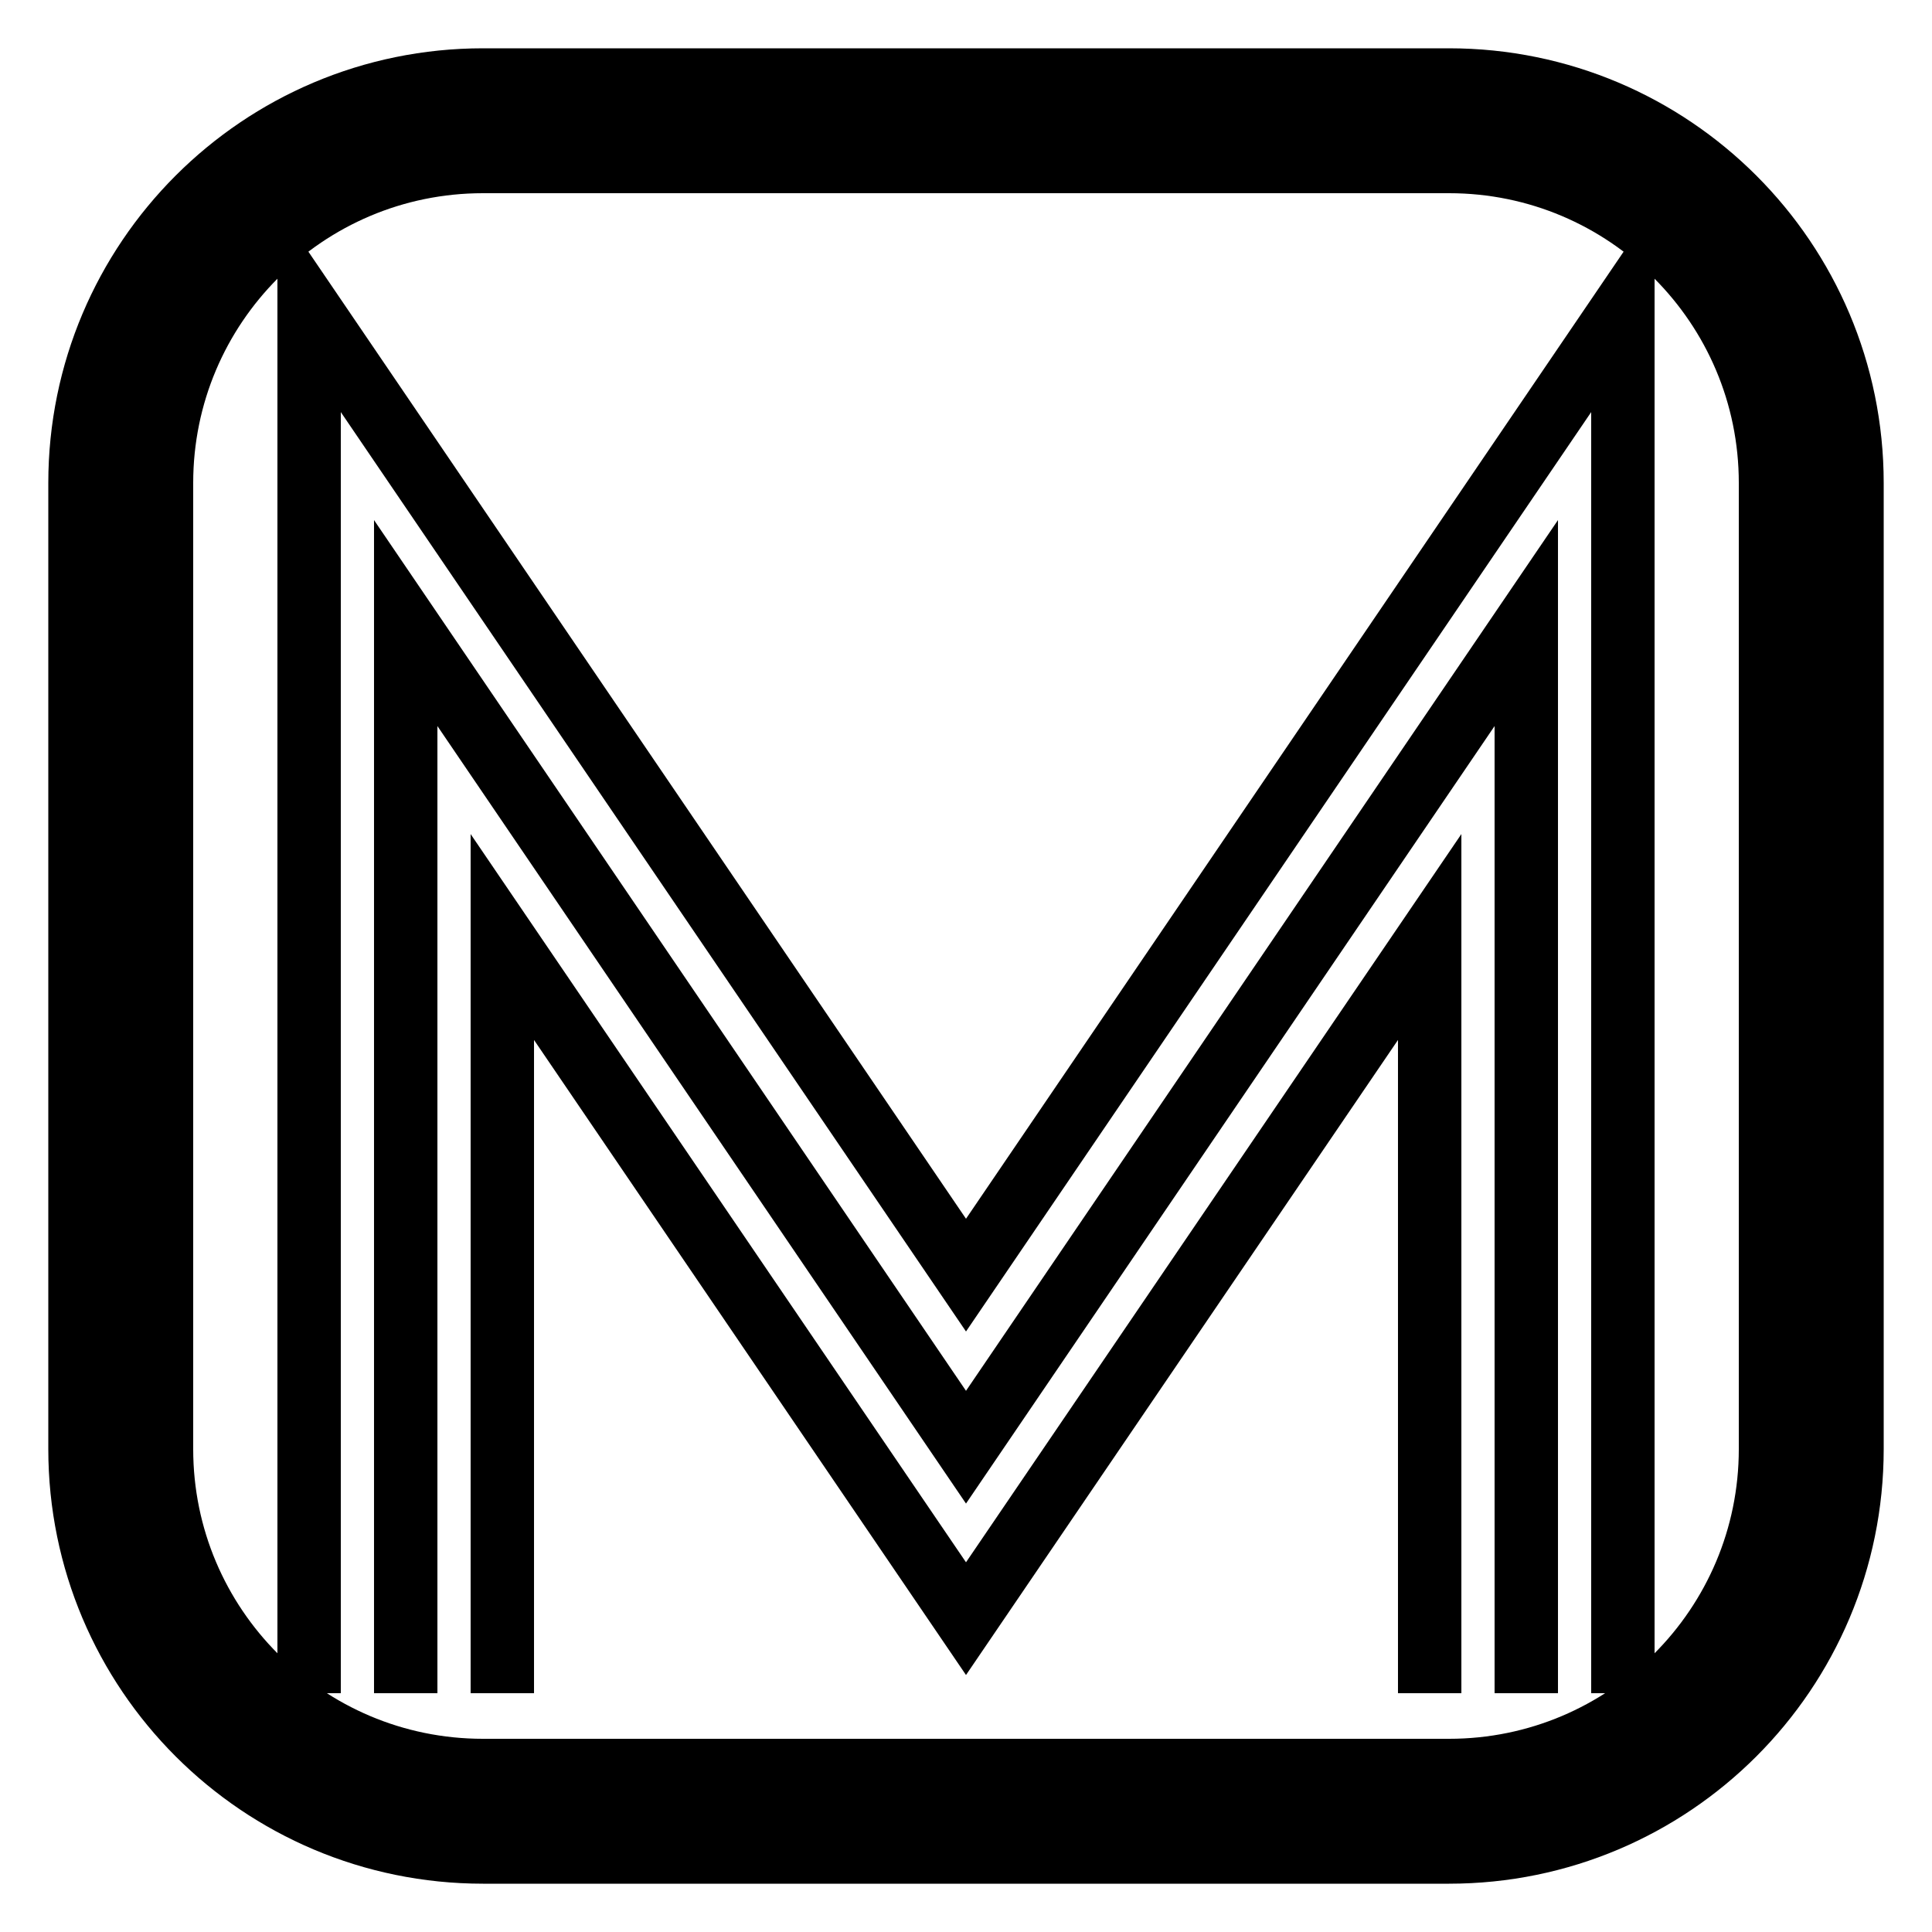
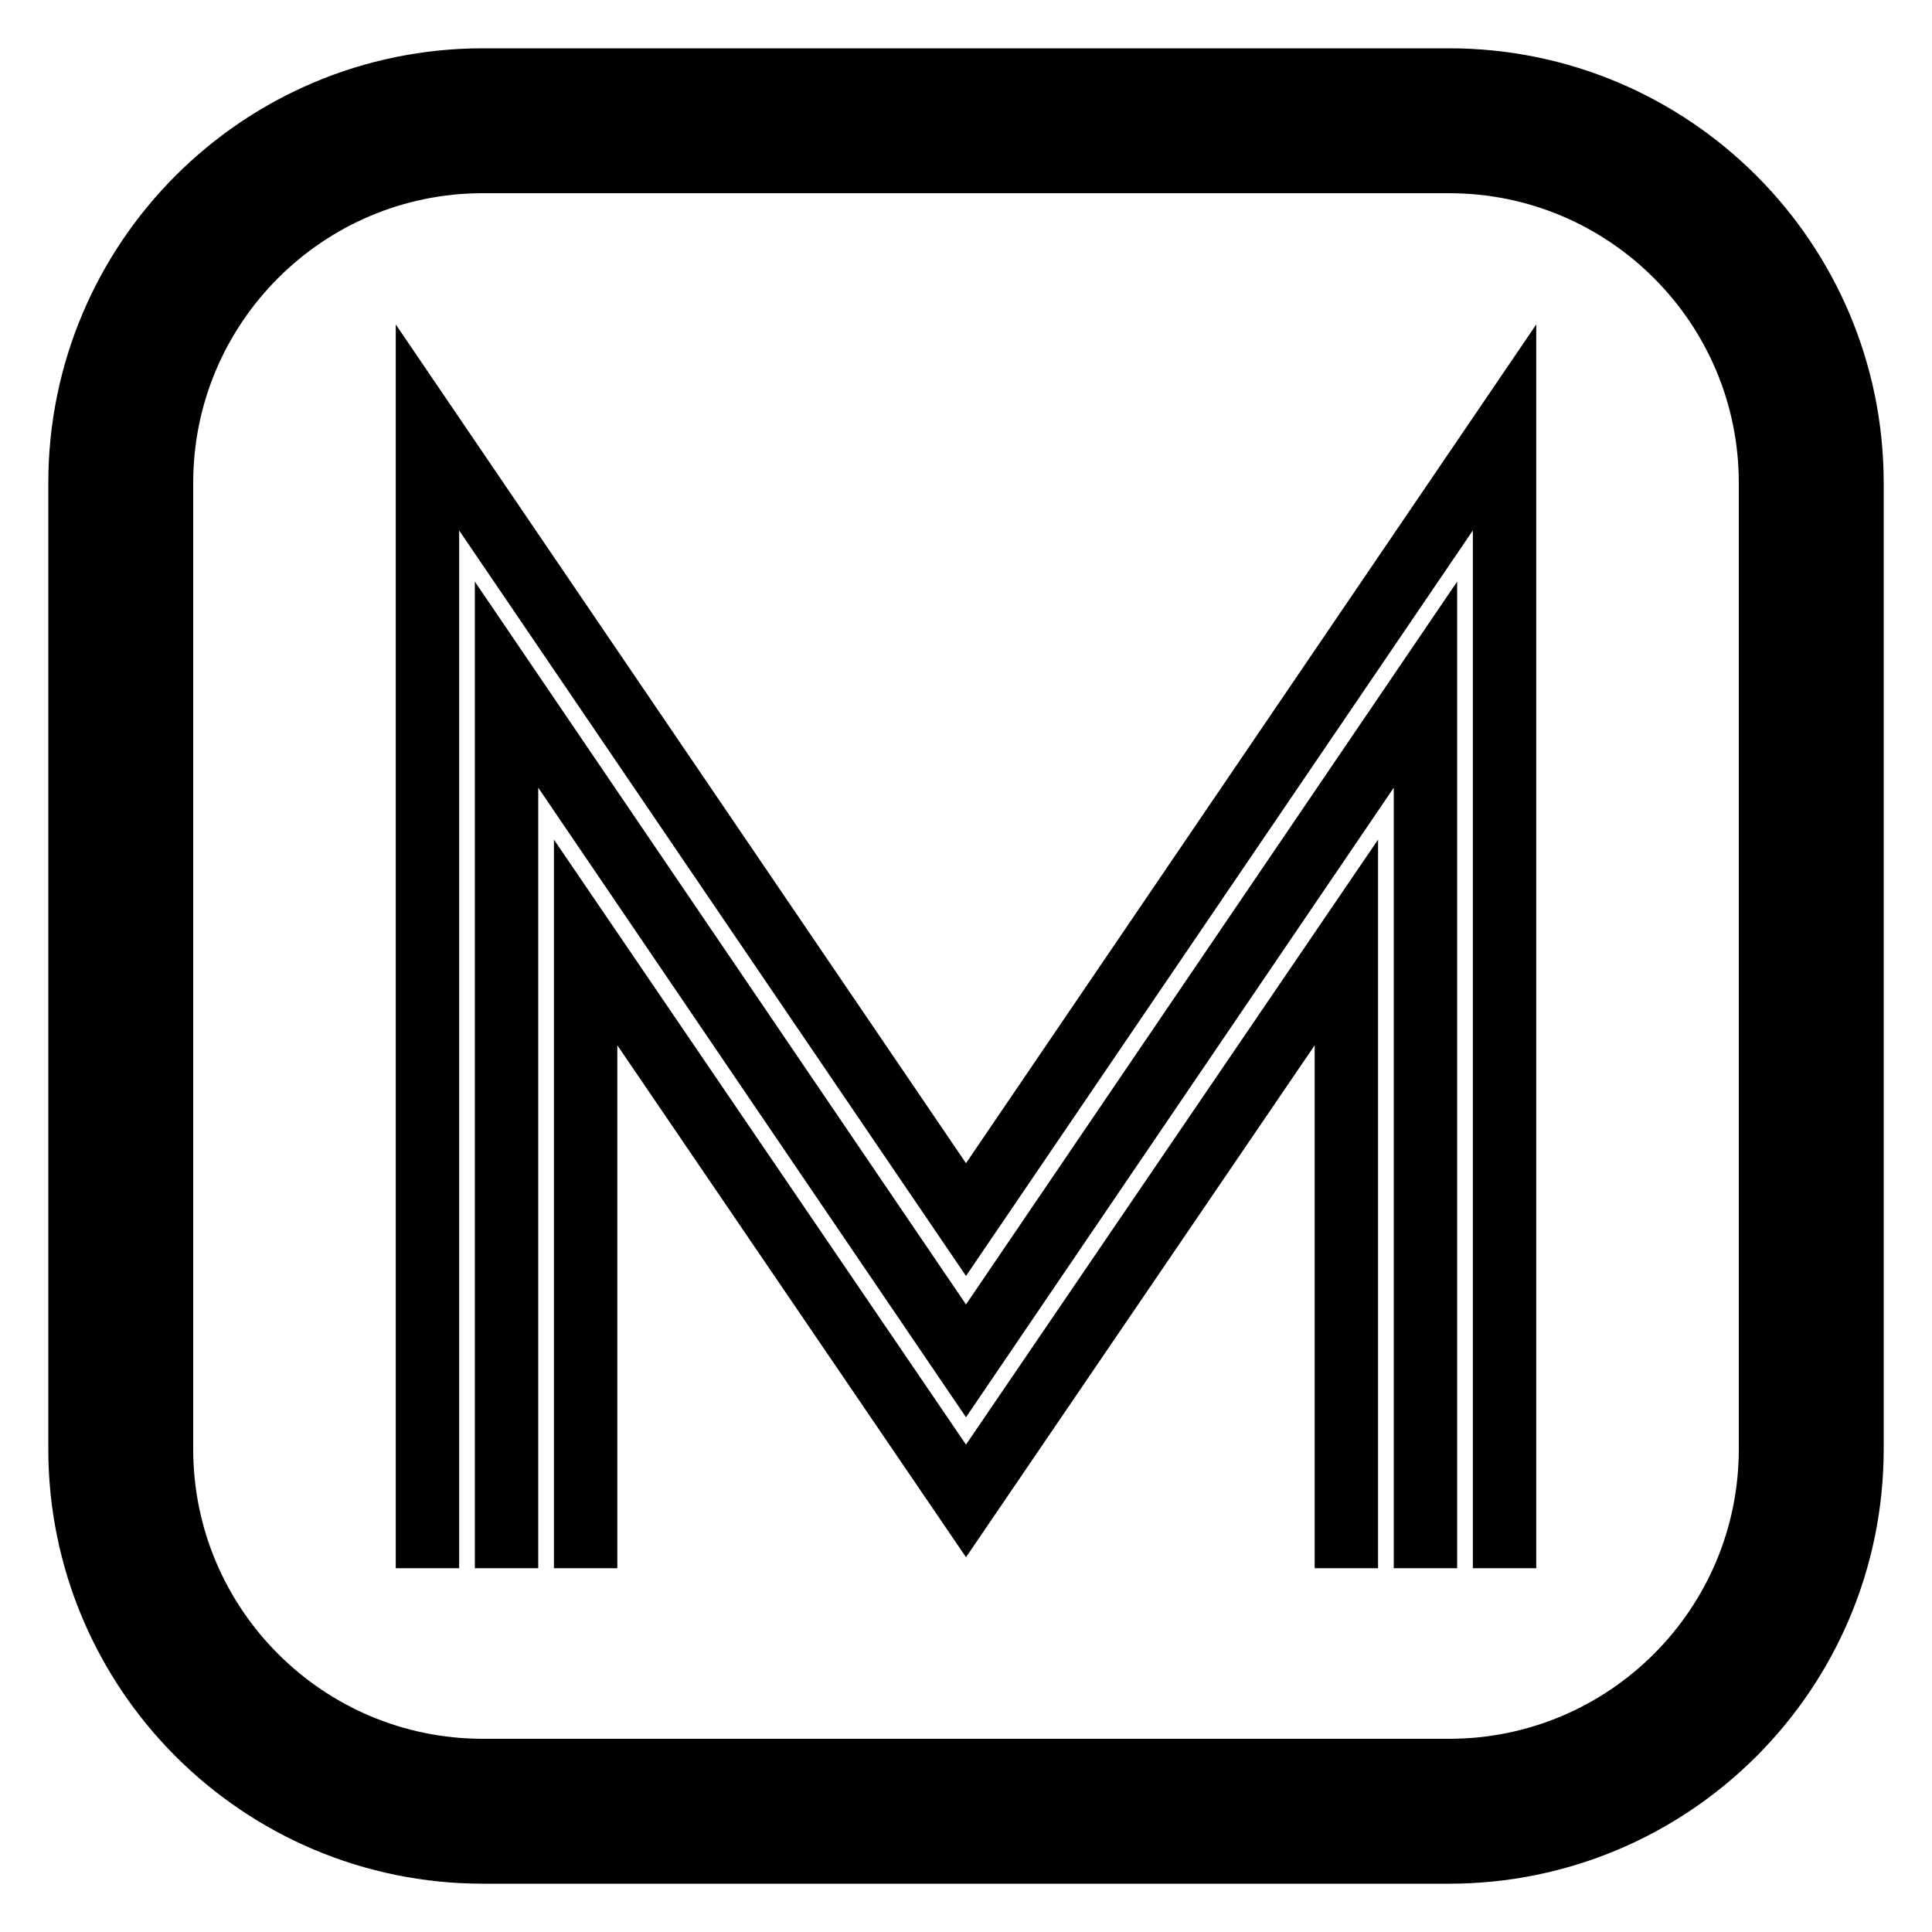
<svg xmlns="http://www.w3.org/2000/svg" viewBox="0 0 32 32" fill="none">
  <rect x="2" y="2" width="28" height="28" rx="6" stroke="currentColor" stroke-width="2.4" />
-   <path d="M5.12 27.52 L5.12 5.12 L16 21.12 L26.88 5.12 L26.88 27.52" stroke="currentColor" stroke-width="1.05" stroke-linecap="square" stroke-linejoin="miter" />
-   <path d="M6.72 27.52 L6.72 10.32 L16 23.97 L25.28 10.32 L25.28 27.52" stroke="currentColor" stroke-width="1.05" stroke-linecap="square" stroke-linejoin="miter" />
-   <path d="M8.32 27.52 L8.32 15.52 L16 26.81 L23.68 15.52 L23.68 27.52" stroke="currentColor" stroke-width="1.05" stroke-linecap="square" stroke-linejoin="miter" />
+   <path d="M7.08 25.45 L7.08 7.08 L16 20.2 L24.92 7.08 L24.92 25.45" stroke="currentColor" stroke-width="1.05" stroke-linecap="square" stroke-linejoin="miter" />
+   <path d="M8.39 25.45 L8.39 11.34 L16 22.54 L23.61 11.34 L23.61 25.45" stroke="currentColor" stroke-width="1.05" stroke-linecap="square" stroke-linejoin="miter" />
+   <path d="M9.7 25.45 L9.7 15.61 L16 24.86 L22.3 15.61 L22.3 25.45" stroke="currentColor" stroke-width="1.05" stroke-linecap="square" stroke-linejoin="miter" />
</svg>
